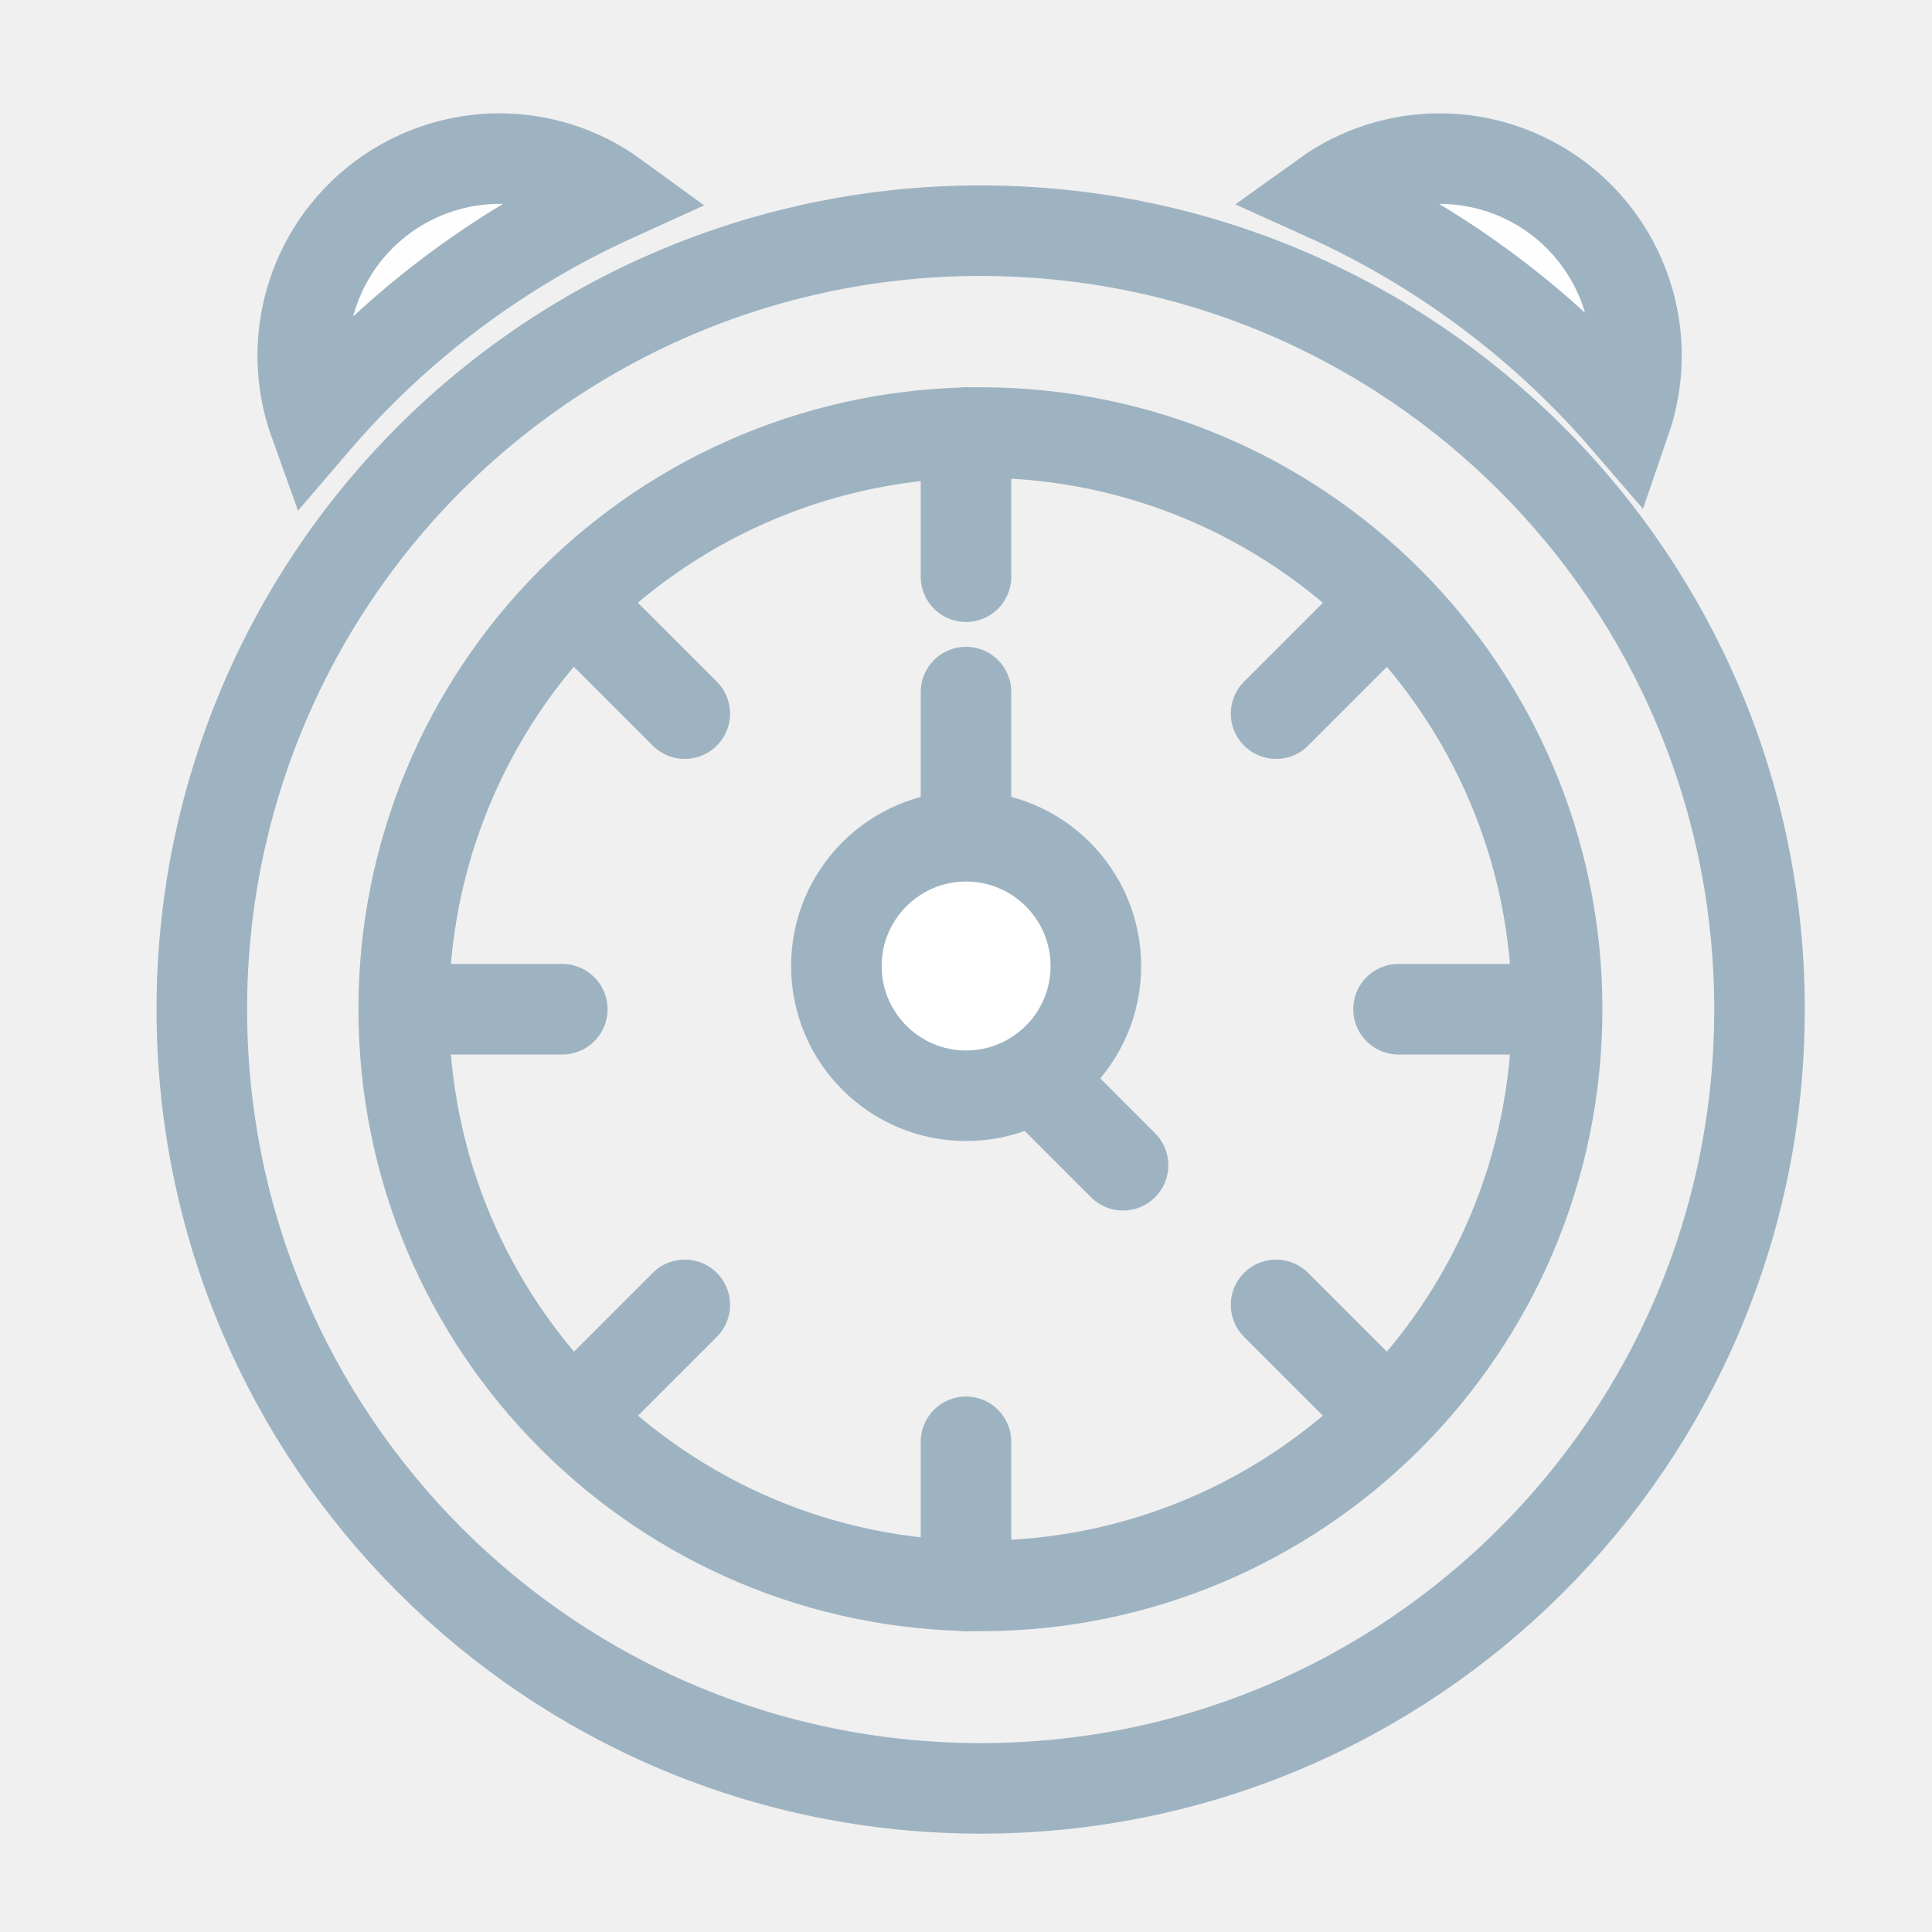
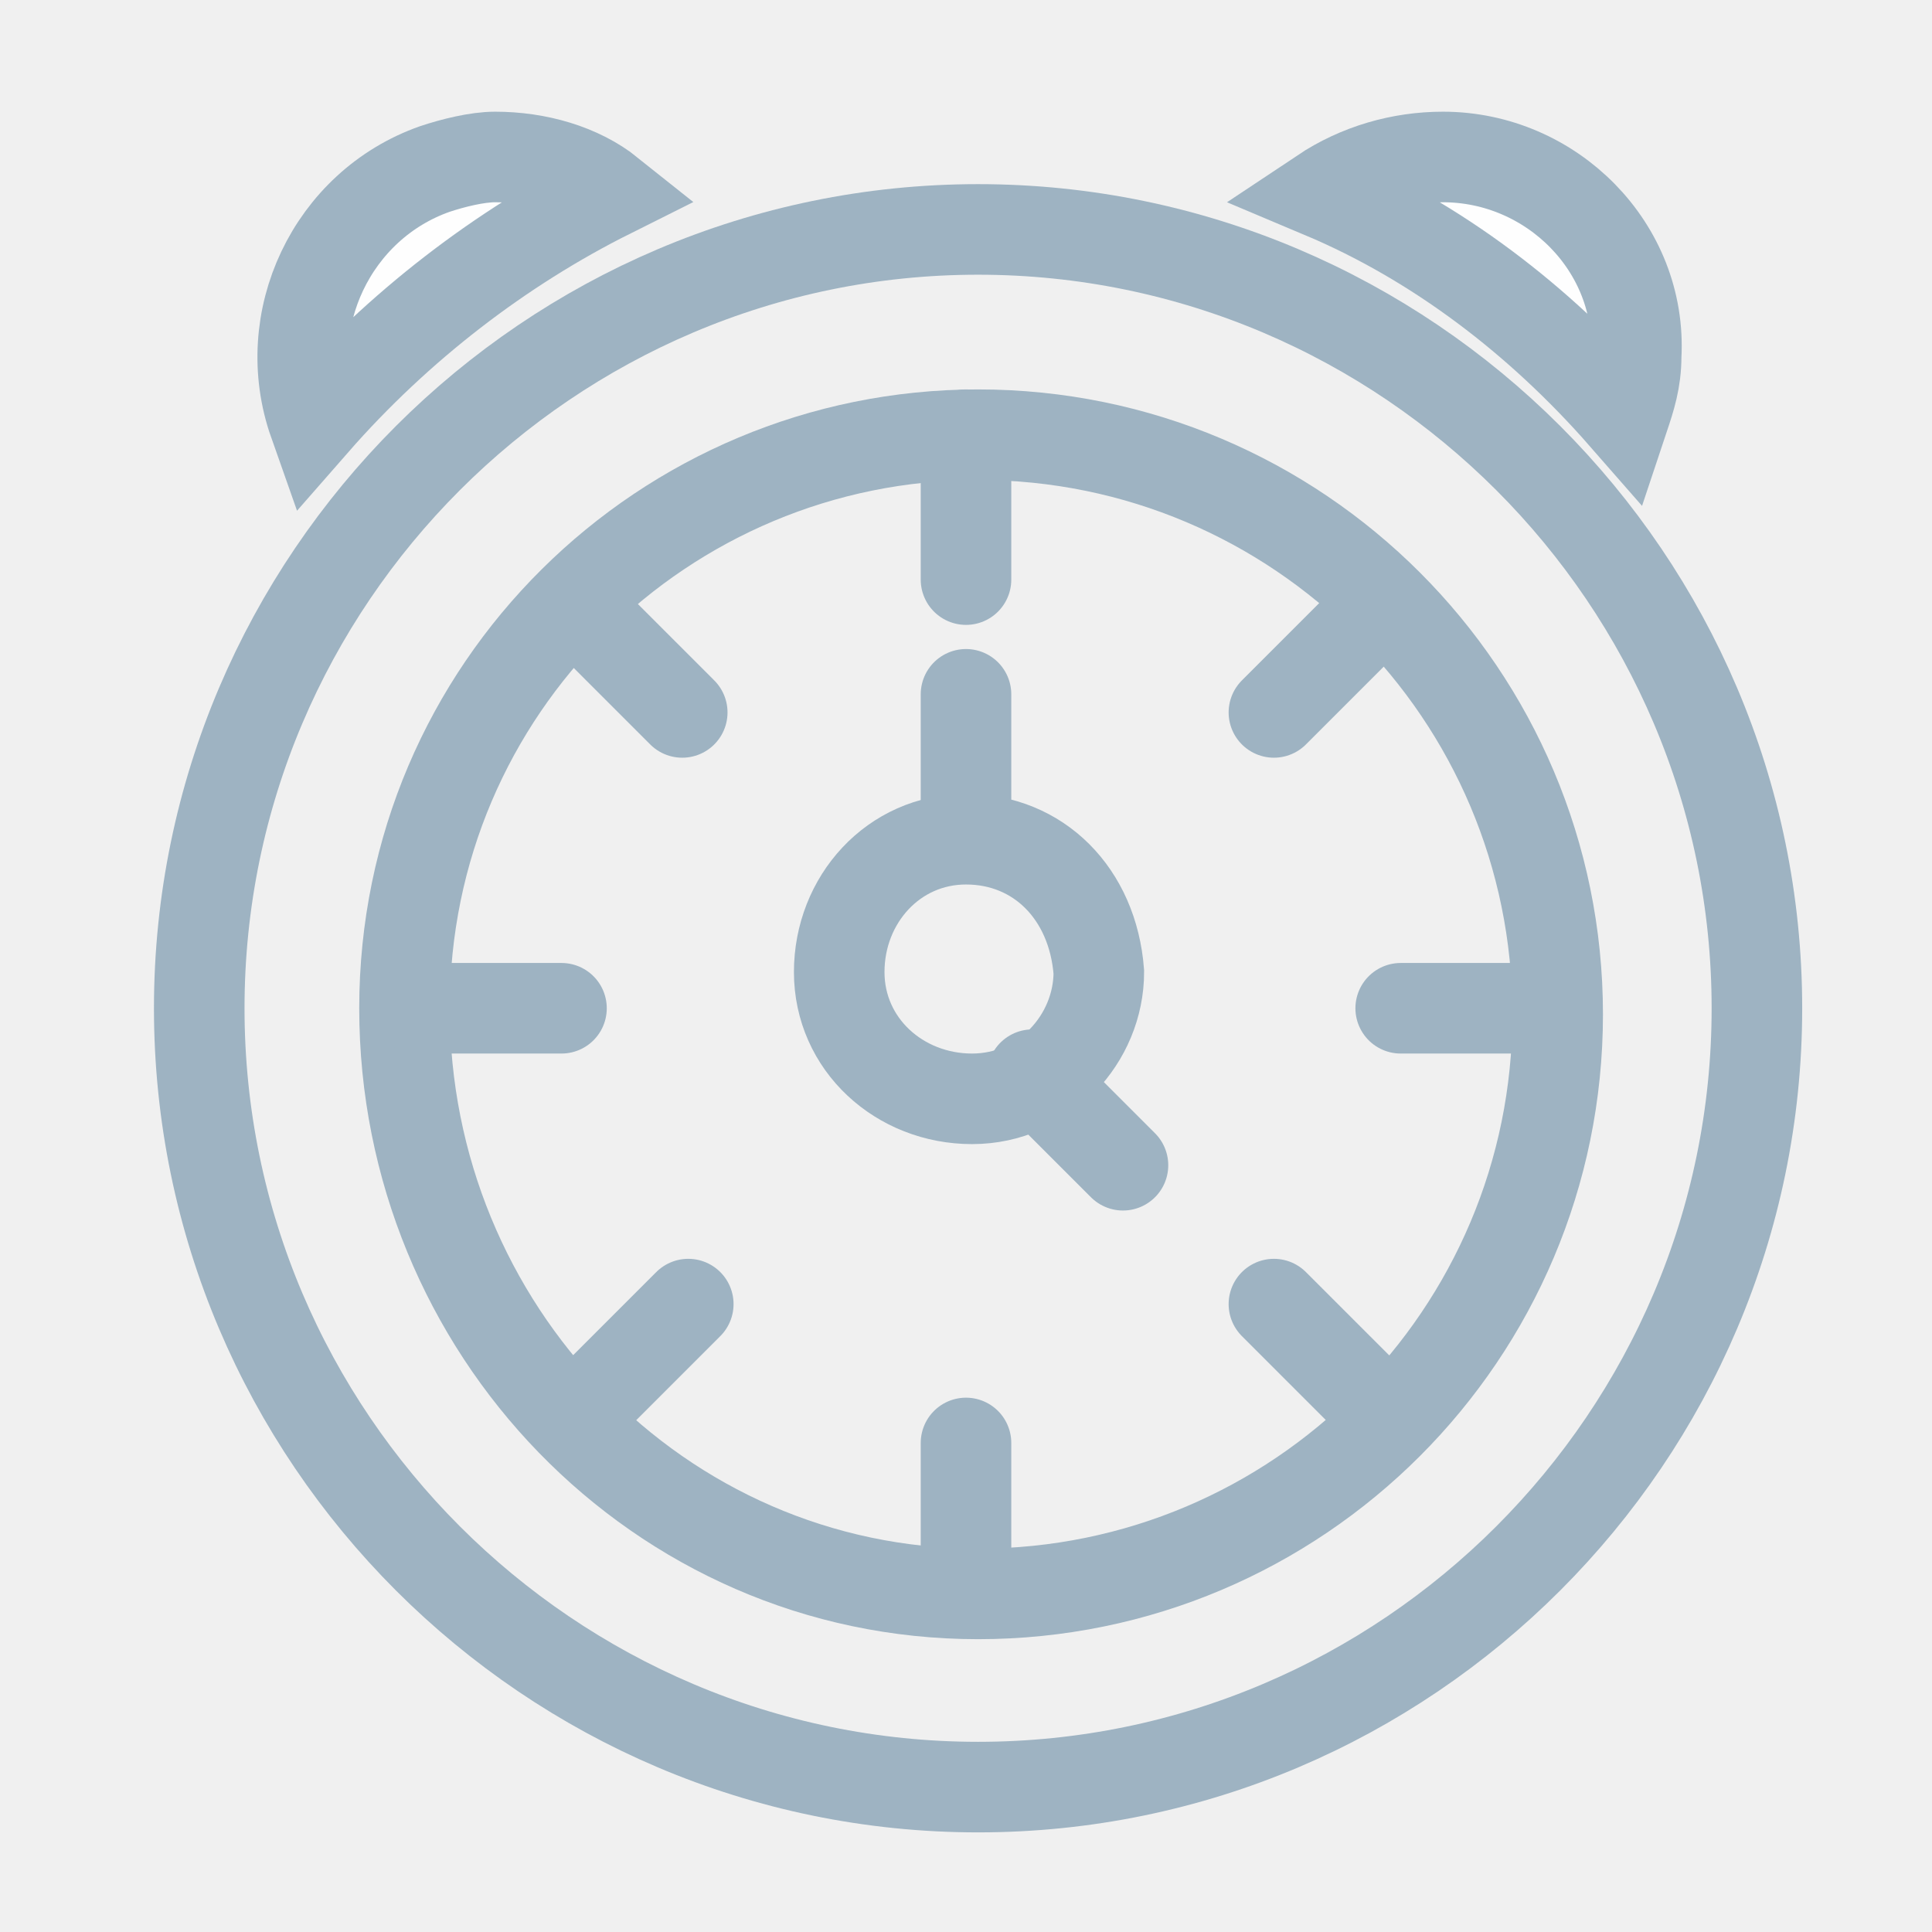
- <svg xmlns="http://www.w3.org/2000/svg" id="cta_settings" data-name="cta/settings" width="32" height="32" viewBox="0 0 32 32">
-   <path id="Path" d="M9.552,0A9.552,9.552,0,1,1,0,9.552,9.544,9.544,0,0,1,9.552,0Z" transform="translate(6.687 7.164)" fill="none" stroke="#9eb3c2" stroke-miterlimit="10" stroke-width="1.5" />
-   <path id="Path-2" data-name="Path" d="M12.9,0A12.9,12.9,0,1,1,0,12.9,12.886,12.886,0,0,1,12.9,0Z" transform="translate(3.343 3.821)" fill="none" stroke="#9eb3c2" stroke-miterlimit="10" stroke-width="1.5" />
-   <path id="Stroke_23" data-name="Stroke 23" d="M2.388,2.388,0,0" transform="translate(16.213 16.912)" fill="none" stroke="#9eb3c2" stroke-linecap="round" stroke-miterlimit="10" stroke-width="1.5" />
-   <path id="Fill_29" data-name="Fill 29" d="M3.239,0A3.245,3.245,0,0,1,5.172.623,14.389,14.389,0,0,0,.195,4.363,3.262,3.262,0,0,1,3.239,0" transform="translate(5.011 2.627)" fill="#fefefe" />
-   <path id="Stroke_31" data-name="Stroke 31" d="M3.239,0A3.245,3.245,0,0,1,5.172.623,14.389,14.389,0,0,0,.195,4.363,3.262,3.262,0,0,1,3.239,0Z" transform="translate(5.011 2.627)" fill="none" stroke="#9eb3c2" stroke-miterlimit="10" stroke-width="1.5" />
-   <path id="Fill_33" data-name="Fill 33" d="M1.914,0a3.263,3.263,0,0,1,3.06,4.323A14.394,14.394,0,0,0,0,.609,3.246,3.246,0,0,1,1.914,0" transform="translate(21.954 2.627)" fill="#fefefe" />
-   <path id="Stroke_35" data-name="Stroke 35" d="M1.914,0a3.263,3.263,0,0,1,3.06,4.323A14.394,14.394,0,0,0,0,.609,3.246,3.246,0,0,1,1.914,0Z" transform="translate(21.954 2.627)" fill="none" stroke="#9eb3c2" stroke-miterlimit="10" stroke-width="1.5" />
-   <path id="Stroke_5" data-name="Stroke 5" d="M.5,0V3.343" transform="translate(15.5 11.463)" fill="none" stroke="#9eb3c2" stroke-linecap="round" stroke-miterlimit="10" stroke-width="1.5" />
-   <path id="Stroke_7" data-name="Stroke 7" d="M.5,0V2.388" transform="translate(15.5 7.164)" fill="none" stroke="#9eb3c2" stroke-linecap="round" stroke-miterlimit="10" stroke-width="1.5" />
-   <path id="Stroke_9" data-name="Stroke 9" d="M.5,0V2.388" transform="translate(15.5 23.881)" fill="none" stroke="#9eb3c2" stroke-linecap="round" stroke-miterlimit="10" stroke-width="1.5" />
-   <path id="Stroke_7-2" data-name="Stroke 7" d="M2.388.5H0" transform="translate(23.164 16.216)" fill="none" stroke="#9eb3c2" stroke-linecap="round" stroke-miterlimit="10" stroke-width="1.5" />
-   <path id="Stroke_9-2" data-name="Stroke 9" d="M2.388.5H0" transform="translate(6.925 16.216)" fill="none" stroke="#9eb3c2" stroke-linecap="round" stroke-miterlimit="10" stroke-width="1.5" />
-   <path id="Stroke_7-3" data-name="Stroke 7" d="M1.689,1.689,0,0" transform="translate(21.136 21.613)" fill="none" stroke="#9eb3c2" stroke-linecap="round" stroke-miterlimit="10" stroke-width="1.5" />
-   <path id="Stroke_9-3" data-name="Stroke 9" d="M1.689,1.689,0,0" transform="translate(9.653 10.131)" fill="none" stroke="#9eb3c2" stroke-linecap="round" stroke-miterlimit="10" stroke-width="1.5" />
-   <path id="Stroke_7-4" data-name="Stroke 7" d="M0,1.689,1.689,0" transform="translate(9.653 21.613)" fill="none" stroke="#9eb3c2" stroke-linecap="round" stroke-miterlimit="10" stroke-width="1.5" />
-   <path id="Stroke_9-4" data-name="Stroke 9" d="M0,1.689,1.689,0" transform="translate(21.136 10.131)" fill="none" stroke="#9eb3c2" stroke-linecap="round" stroke-miterlimit="10" stroke-width="1.5" />
-   <path id="Stroke_27" data-name="Stroke 27" d="M2.149,0A2.149,2.149,0,1,0,4.3,2.149,2.151,2.151,0,0,0,2.149,0Z" transform="translate(13.851 13.851)" fill="#fff" stroke="#9eb3c2" stroke-miterlimit="10" stroke-width="1.5" />
+ <svg xmlns="http://www.w3.org/2000/svg" version="1.1" id="cta_settings" x="0px" y="0px" viewBox="0 0 32 32" style="enable-background:new 0 0 32 32;" xml:space="preserve">
+   <style type="text/css">
+ 	.st0{fill:none;stroke:#9EB3C2;stroke-width:1.5;stroke-miterlimit:10;}
+ 	.st1{fill:none;stroke:#9EB3C2;stroke-width:1.5;stroke-linecap:round;stroke-miterlimit:10;}
+ 	.st2{fill:#FEFEFE;}
+ </style>
+   <path id="Path" class="st0" d="M16.2,7.2c5.3,0,9.6,4.3,9.6,9.6s-4.3,9.6-9.6,9.6S6.7,22,6.7,16.7c0,0,0,0,0,0  C6.7,11.4,11,7.2,16.2,7.2C16.2,7.2,16.2,7.2,16.2,7.2z" />
+   <path id="Path-2" class="st0" d="M16.2,3.8c7.1,0,12.9,5.8,12.9,12.9s-5.8,12.9-12.9,12.9S3.3,23.8,3.3,16.7  C3.3,9.6,9.1,3.8,16.2,3.8C16.2,3.8,16.2,3.8,16.2,3.8z" />
+   <path id="Stroke_23" class="st1" d="M18.6,19.3l-1.5-1.5" />
+   <path id="Fill_29" class="st2" d="M8.2,2.6c0.7,0,1.4,0.2,1.9,0.6C8.3,4.1,6.6,5.4,5.2,7c-0.6-1.7,0.3-3.6,2-4.2  C7.5,2.7,7.9,2.6,8.2,2.6" />
+   <path id="Stroke_31" class="st0" d="M8.2,2.6c0.7,0,1.4,0.2,1.9,0.6C8.3,4.1,6.6,5.4,5.2,7c-0.6-1.7,0.3-3.6,2-4.2  C7.5,2.7,7.9,2.6,8.2,2.6z" />
+   <path id="Fill_33" class="st2" d="M23.9,2.6c1.8,0,3.3,1.5,3.2,3.3c0,0.4-0.1,0.7-0.2,1c-1.4-1.6-3.1-2.9-5-3.7  C22.5,2.8,23.2,2.6,23.9,2.6" />
+   <path id="Stroke_35" class="st0" d="M23.9,2.6c1.8,0,3.3,1.5,3.2,3.3c0,0.4-0.1,0.7-0.2,1c-1.4-1.6-3.1-2.9-5-3.7  C22.5,2.8,23.2,2.6,23.9,2.6z" />
+   <path id="Stroke_5" class="st1" d="M16,11.5v2.3" />
+   <path id="Stroke_7" class="st1" d="M16,7.2v2.4" />
+   <path id="Stroke_9" class="st1" d="M16,23.9v2.4" />
+   <path id="Stroke_7-2" class="st1" d="M25.6,16.7h-2.4" />
+   <path id="Stroke_9-2" class="st1" d="M9.3,16.7H6.9" />
+   <path id="Stroke_7-3" class="st1" d="M22.8,23.3l-1.7-1.7" />
+   <path id="Stroke_9-3" class="st1" d="M11.3,11.8l-1.7-1.7" />
+   <path id="Stroke_7-4" class="st1" d="M9.7,23.3l1.7-1.7" />
+   <path id="Stroke_9-4" class="st1" d="M21.1,11.8l1.7-1.7" />
+   <path id="Stroke_27" class="st0" d="M16,13.9c-1.2,0-2.1,1-2.1,2.2c0,1.2,1,2.1,2.2,2.1c1.2,0,2.1-1,2.1-2.1  C18.1,14.8,17.2,13.9,16,13.9z" />
</svg>
